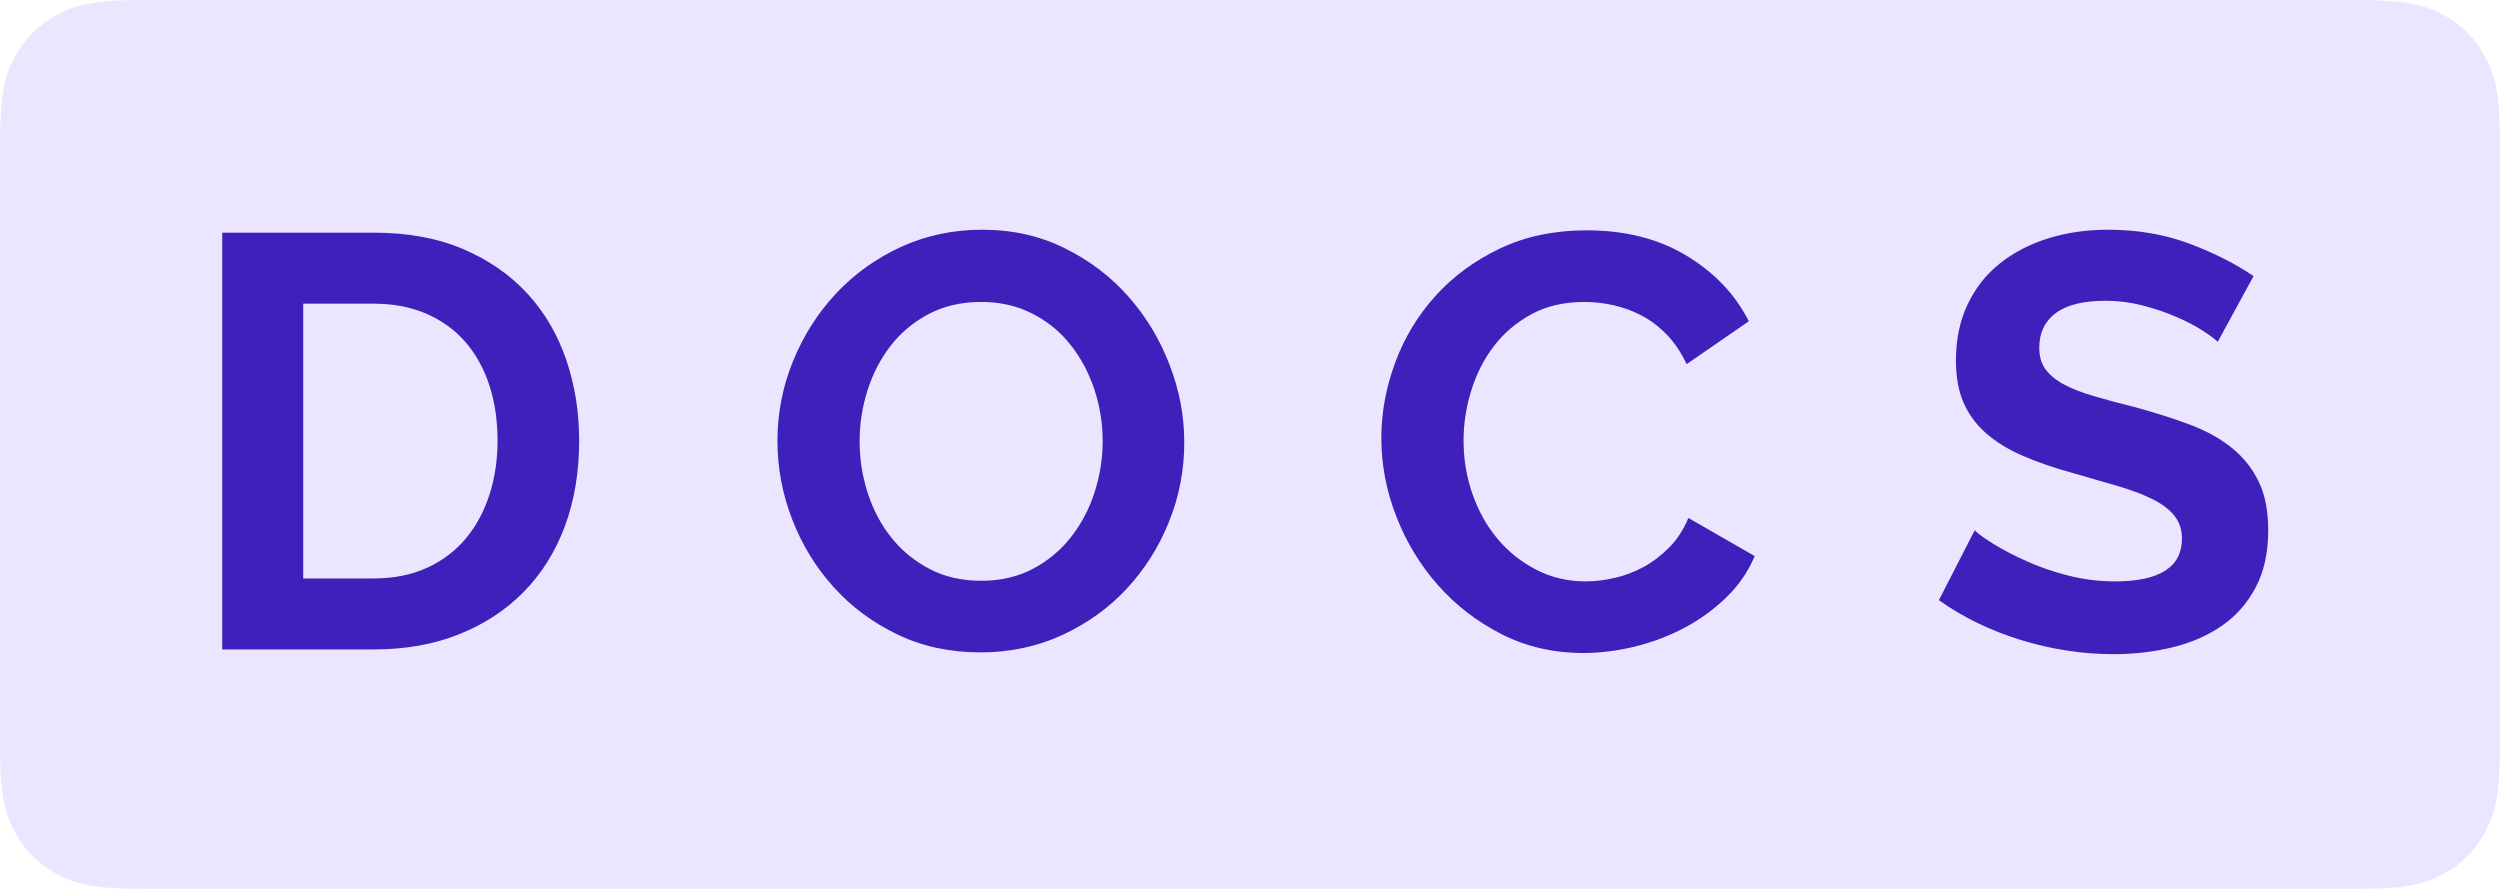
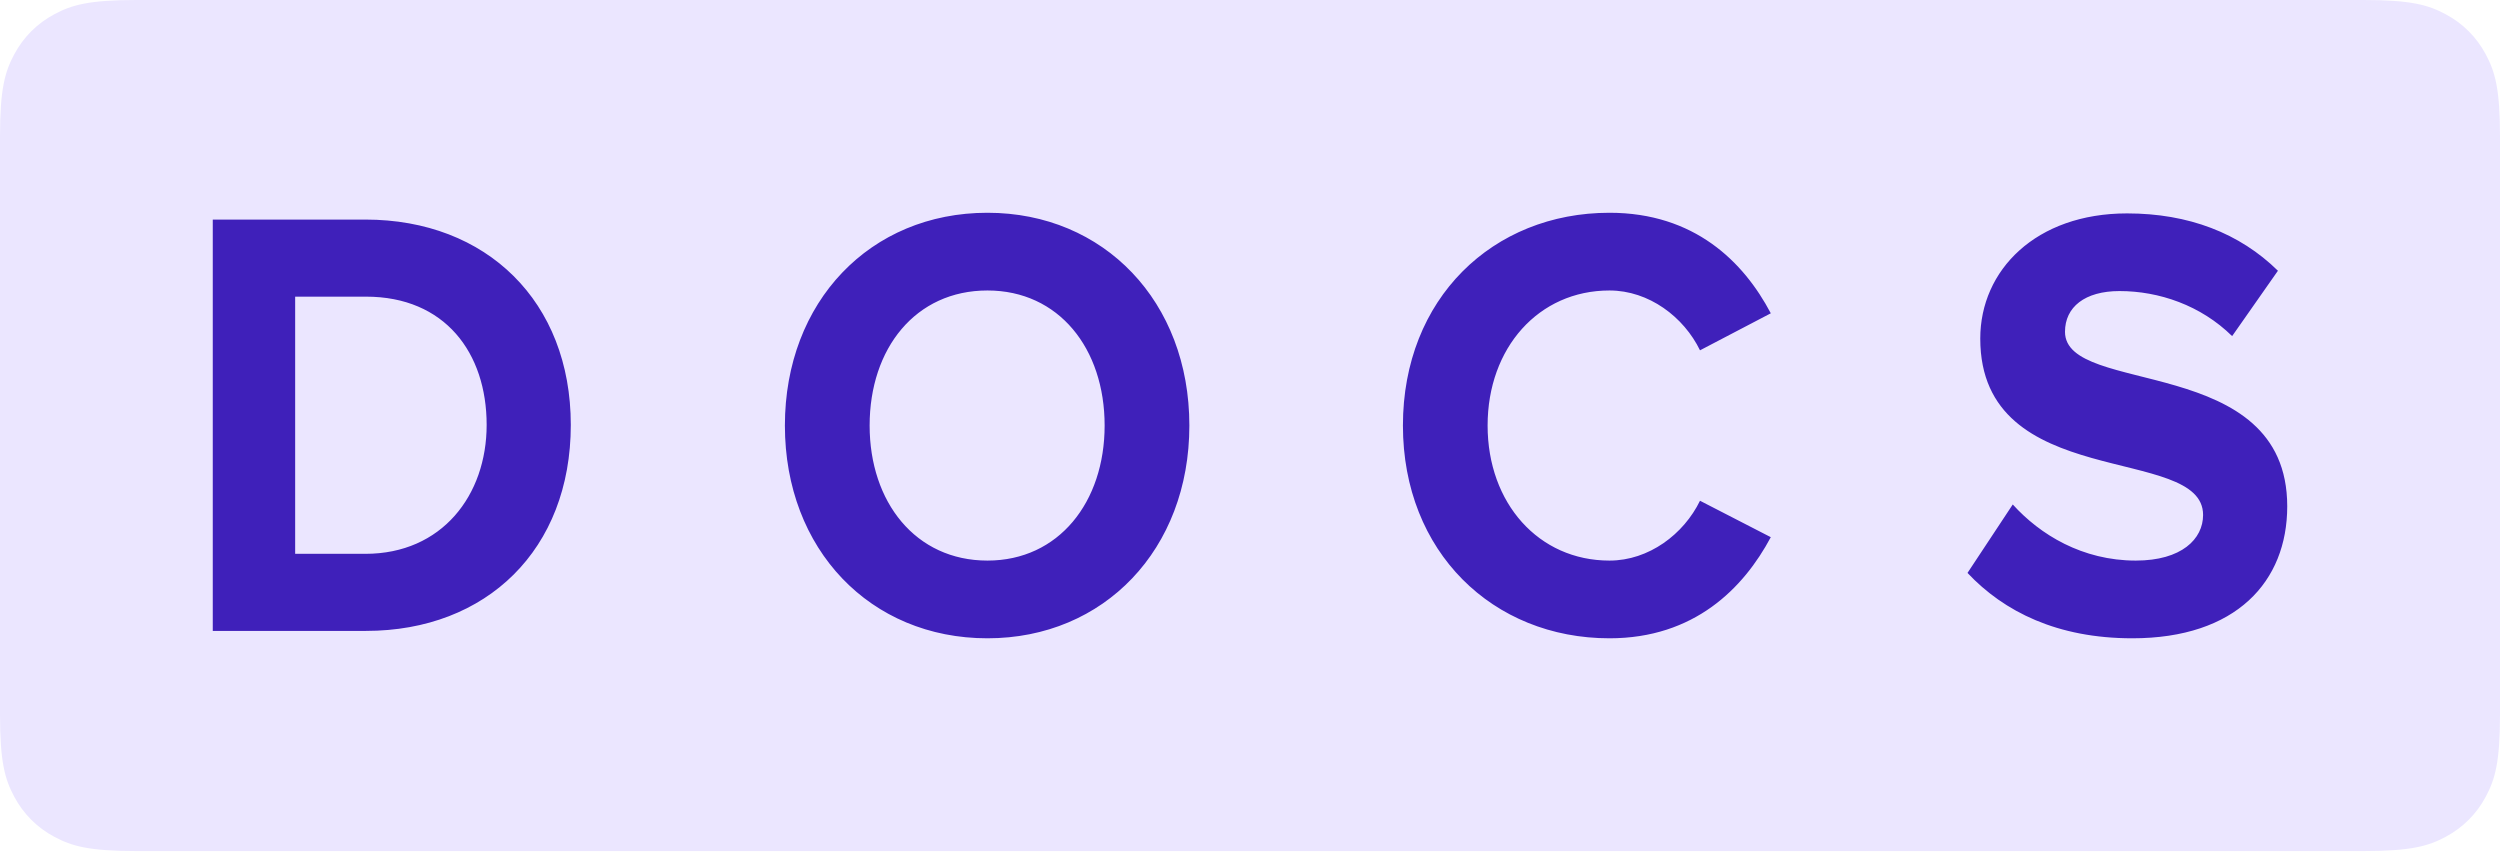
- <svg xmlns="http://www.w3.org/2000/svg" viewBox="0 0 45 16">
-   <path d="M2.564,-1.03584031e-16 L42.436,1.03584031e-16 C43.328,-6.01853049e-17 43.651,0.093 43.977,0.267 C44.303,0.441 44.559,0.697 44.733,1.023 C44.907,1.349 45,1.672 45,2.564 L45,13.436 C45,14.328 44.907,14.651 44.733,14.977 C44.559,15.303 44.303,15.559 43.977,15.733 C43.651,15.907 43.328,16 42.436,16 L2.564,16 C1.672,16 1.349,15.907 1.023,15.733 C0.697,15.559 0.441,15.303 0.267,14.977 C0.093,14.651 4.01235366e-17,14.328 -6.90560205e-17,13.436 L6.90560205e-17,2.564 C-4.01235366e-17,1.672 0.093,1.349 0.267,1.023 C0.441,0.697 0.697,0.441 1.023,0.267 C1.349,0.093 1.672,6.01853049e-17 2.564,-1.03584031e-16 Z" fill="#ebe6ff" />
-   <path d="M6.726,11.69 C7.29,11.69 7.799,11.601 8.253,11.421 C8.708,11.241 9.097,10.988 9.421,10.66 C9.745,10.333 9.993,9.938 10.166,9.477 C10.338,9.015 10.425,8.499 10.425,7.929 C10.425,7.414 10.347,6.93 10.192,6.476 C10.037,6.021 9.805,5.625 9.495,5.287 C9.185,4.949 8.799,4.681 8.338,4.484 C7.876,4.286 7.339,4.188 6.726,4.188 L6.726,4.188 L4,4.188 L4,11.69 L6.726,11.69 Z M6.726,10.412 L5.458,10.412 L5.458,5.466 L6.726,5.466 C7.079,5.466 7.394,5.526 7.672,5.646 C7.95,5.766 8.185,5.935 8.375,6.153 C8.565,6.372 8.709,6.632 8.808,6.935 C8.907,7.238 8.956,7.569 8.956,7.929 C8.956,8.281 8.907,8.608 8.808,8.911 C8.709,9.214 8.567,9.477 8.38,9.699 C8.193,9.92 7.961,10.095 7.683,10.222 C7.404,10.348 7.086,10.412 6.726,10.412 L6.726,10.412 Z M17.65,11.743 C18.178,11.743 18.668,11.639 19.119,11.432 C19.569,11.224 19.957,10.945 20.281,10.597 C20.605,10.248 20.859,9.847 21.042,9.392 C21.225,8.938 21.317,8.46 21.317,7.96 C21.317,7.488 21.229,7.023 21.052,6.565 C20.876,6.108 20.63,5.699 20.313,5.34 C19.996,4.98 19.614,4.69 19.166,4.468 C18.719,4.246 18.224,4.135 17.681,4.135 C17.153,4.135 16.664,4.239 16.213,4.447 C15.762,4.655 15.373,4.935 15.045,5.287 C14.717,5.639 14.46,6.044 14.274,6.502 C14.087,6.96 13.994,7.439 13.994,7.939 C13.994,8.418 14.082,8.887 14.258,9.345 C14.434,9.802 14.682,10.209 15.003,10.565 C15.323,10.921 15.707,11.206 16.155,11.421 C16.602,11.636 17.1,11.743 17.65,11.743 Z M17.66,10.454 C17.315,10.454 17.007,10.384 16.736,10.243 C16.465,10.102 16.236,9.915 16.049,9.683 C15.862,9.45 15.72,9.183 15.621,8.88 C15.522,8.577 15.473,8.263 15.473,7.939 C15.473,7.629 15.521,7.324 15.616,7.025 C15.711,6.726 15.85,6.458 16.033,6.222 C16.216,5.986 16.445,5.796 16.72,5.651 C16.995,5.507 17.308,5.435 17.66,5.435 C17.999,5.435 18.303,5.503 18.574,5.641 C18.846,5.778 19.075,5.963 19.261,6.196 C19.448,6.428 19.592,6.696 19.695,6.999 C19.797,7.302 19.848,7.615 19.848,7.939 C19.848,8.249 19.8,8.554 19.705,8.853 C19.61,9.153 19.469,9.422 19.282,9.662 C19.096,9.901 18.867,10.093 18.596,10.237 C18.324,10.382 18.013,10.454 17.66,10.454 Z M28.499,11.754 C28.802,11.754 29.112,11.715 29.429,11.638 C29.746,11.56 30.044,11.447 30.322,11.299 C30.6,11.152 30.85,10.97 31.072,10.755 C31.294,10.54 31.465,10.292 31.585,10.01 L31.585,10.01 L30.391,9.323 C30.306,9.528 30.194,9.702 30.053,9.847 C29.912,9.991 29.759,10.109 29.593,10.201 C29.427,10.292 29.253,10.359 29.07,10.401 C28.887,10.444 28.711,10.465 28.542,10.465 C28.218,10.465 27.92,10.394 27.649,10.253 C27.377,10.112 27.145,9.926 26.951,9.693 C26.757,9.461 26.608,9.191 26.502,8.885 C26.396,8.578 26.344,8.26 26.344,7.929 C26.344,7.633 26.389,7.335 26.481,7.036 C26.573,6.736 26.708,6.469 26.888,6.233 C27.067,5.997 27.293,5.805 27.564,5.657 C27.835,5.509 28.154,5.435 28.52,5.435 C28.69,5.435 28.862,5.454 29.038,5.493 C29.214,5.532 29.383,5.593 29.545,5.678 C29.707,5.762 29.859,5.877 30,6.021 C30.141,6.166 30.26,6.344 30.359,6.555 L30.359,6.555 L31.479,5.783 C31.233,5.297 30.858,4.903 30.354,4.6 C29.85,4.297 29.253,4.146 28.563,4.146 C27.978,4.146 27.457,4.255 26.999,4.473 C26.541,4.692 26.153,4.977 25.836,5.329 C25.519,5.681 25.278,6.081 25.113,6.528 C24.947,6.976 24.864,7.428 24.864,7.886 C24.864,8.365 24.954,8.836 25.134,9.297 C25.313,9.758 25.563,10.171 25.884,10.533 C26.204,10.896 26.587,11.19 27.03,11.416 C27.474,11.641 27.964,11.754 28.499,11.754 Z M38.049,11.775 C38.415,11.775 38.766,11.734 39.1,11.653 C39.435,11.572 39.731,11.444 39.988,11.268 C40.245,11.092 40.45,10.861 40.601,10.576 C40.752,10.29 40.828,9.947 40.828,9.545 C40.828,9.2 40.772,8.91 40.659,8.674 C40.546,8.438 40.386,8.235 40.178,8.066 C39.971,7.897 39.717,7.756 39.417,7.643 C39.118,7.531 38.785,7.425 38.419,7.326 C38.137,7.256 37.889,7.189 37.674,7.125 C37.459,7.062 37.281,6.992 37.14,6.914 C36.999,6.837 36.892,6.747 36.818,6.645 C36.744,6.543 36.707,6.414 36.707,6.259 C36.707,5.991 36.806,5.783 37.003,5.636 C37.2,5.488 37.5,5.414 37.901,5.414 C38.127,5.414 38.348,5.442 38.567,5.498 C38.785,5.555 38.988,5.623 39.174,5.704 C39.361,5.785 39.52,5.868 39.65,5.953 C39.78,6.037 39.87,6.104 39.919,6.153 L39.919,6.153 L40.564,4.97 C40.233,4.744 39.845,4.549 39.402,4.383 C38.958,4.218 38.472,4.135 37.943,4.135 C37.563,4.135 37.207,4.186 36.876,4.288 C36.545,4.39 36.254,4.54 36.004,4.737 C35.754,4.935 35.559,5.181 35.418,5.477 C35.277,5.773 35.207,6.111 35.207,6.491 C35.207,6.78 35.251,7.029 35.339,7.236 C35.427,7.444 35.559,7.627 35.735,7.786 C35.911,7.944 36.131,8.082 36.395,8.198 C36.659,8.314 36.971,8.422 37.33,8.52 C37.626,8.605 37.894,8.682 38.134,8.753 C38.373,8.823 38.577,8.901 38.746,8.985 C38.916,9.07 39.046,9.168 39.137,9.281 C39.229,9.394 39.275,9.531 39.275,9.693 C39.275,10.208 38.873,10.465 38.07,10.465 C37.781,10.465 37.5,10.429 37.225,10.359 C36.95,10.289 36.7,10.202 36.475,10.1 C36.249,9.998 36.054,9.896 35.888,9.794 C35.723,9.692 35.608,9.609 35.545,9.545 L35.545,9.545 L34.9,10.803 C35.337,11.113 35.83,11.352 36.379,11.521 C36.929,11.69 37.485,11.775 38.049,11.775 Z" fill="#3f20ba" />
+ <svg xmlns="http://www.w3.org/2000/svg" viewBox="0 0 47 16">
+   <path d="M2.564,-1.03584031e-16 L44.436,1.03584031e-16 C45.328,-6.01853049e-17 45.651,0.093 45.977,0.267 C46.303,0.441 46.559,0.697 46.733,1.023 C46.907,1.349 47,1.672 47,2.564 L47,13.436 C47,14.328 46.907,14.651 46.733,14.977 C46.559,15.303 46.303,15.559 45.977,15.733 C45.651,15.907 45.328,16 44.436,16 L2.564,16 C1.672,16 1.349,15.907 1.023,15.733 C0.697,15.559 0.441,15.303 0.267,14.977 C0.093,14.651 4.01235366e-17,14.328 -6.90560205e-17,13.436 L6.90560205e-17,2.564 C-4.01235366e-17,1.672 0.093,1.349 0.267,1.023 C0.441,0.697 0.697,0.441 1.023,0.267 C1.349,0.093 1.672,6.01853049e-17 2.564,-1.03584031e-16 Z" fill="#ebe6ff" />
+   <path d="M6.88,11.861 C9.149,11.861 10.731,10.33 10.731,7.988 C10.731,5.67 9.149,4.128 6.869,4.128 L4,4.128 L4,11.861 L6.88,11.861 Z M6.869,10.412 L5.549,10.412 L5.549,5.577 L6.88,5.577 C8.364,5.577 9.149,6.632 9.149,7.988 C9.149,9.31 8.309,10.412 6.869,10.412 Z M18.564,12 C20.756,12 22.36,10.33 22.36,8 C22.36,5.67 20.756,4 18.564,4 C16.36,4 14.756,5.67 14.756,8 C14.756,10.33 16.36,12 18.564,12 Z M18.564,10.539 C17.211,10.539 16.349,9.438 16.349,8 C16.349,6.551 17.211,5.461 18.564,5.461 C19.905,5.461 20.767,6.551 20.767,8 C20.767,9.438 19.905,10.539 18.564,10.539 Z M30.258,12 C31.851,12 32.778,11.061 33.291,10.099 L31.96,9.414 C31.655,10.041 31,10.539 30.258,10.539 C28.927,10.539 27.967,9.461 27.967,8 C27.967,6.539 28.927,5.461 30.258,5.461 C31,5.461 31.655,5.959 31.96,6.586 L33.291,5.89 C32.778,4.916 31.851,4 30.258,4 C28.065,4 26.375,5.612 26.375,8 C26.375,10.377 28.065,12 30.258,12 Z M40.087,12 C42.04,12 43,10.933 43,9.519 C43,6.632 38.822,7.455 38.822,6.238 C38.822,5.774 39.193,5.472 39.847,5.472 C40.589,5.472 41.375,5.739 41.964,6.319 L42.825,5.09 C42.105,4.383 41.145,4.012 39.989,4.012 C38.276,4.012 37.229,5.078 37.229,6.365 C37.229,9.275 41.418,8.336 41.418,9.681 C41.418,10.133 41.015,10.539 40.153,10.539 C39.149,10.539 38.353,10.052 37.84,9.484 L36.989,10.771 C37.676,11.501 38.68,12 40.087,12 Z" fill="#3f20ba" />
</svg>
